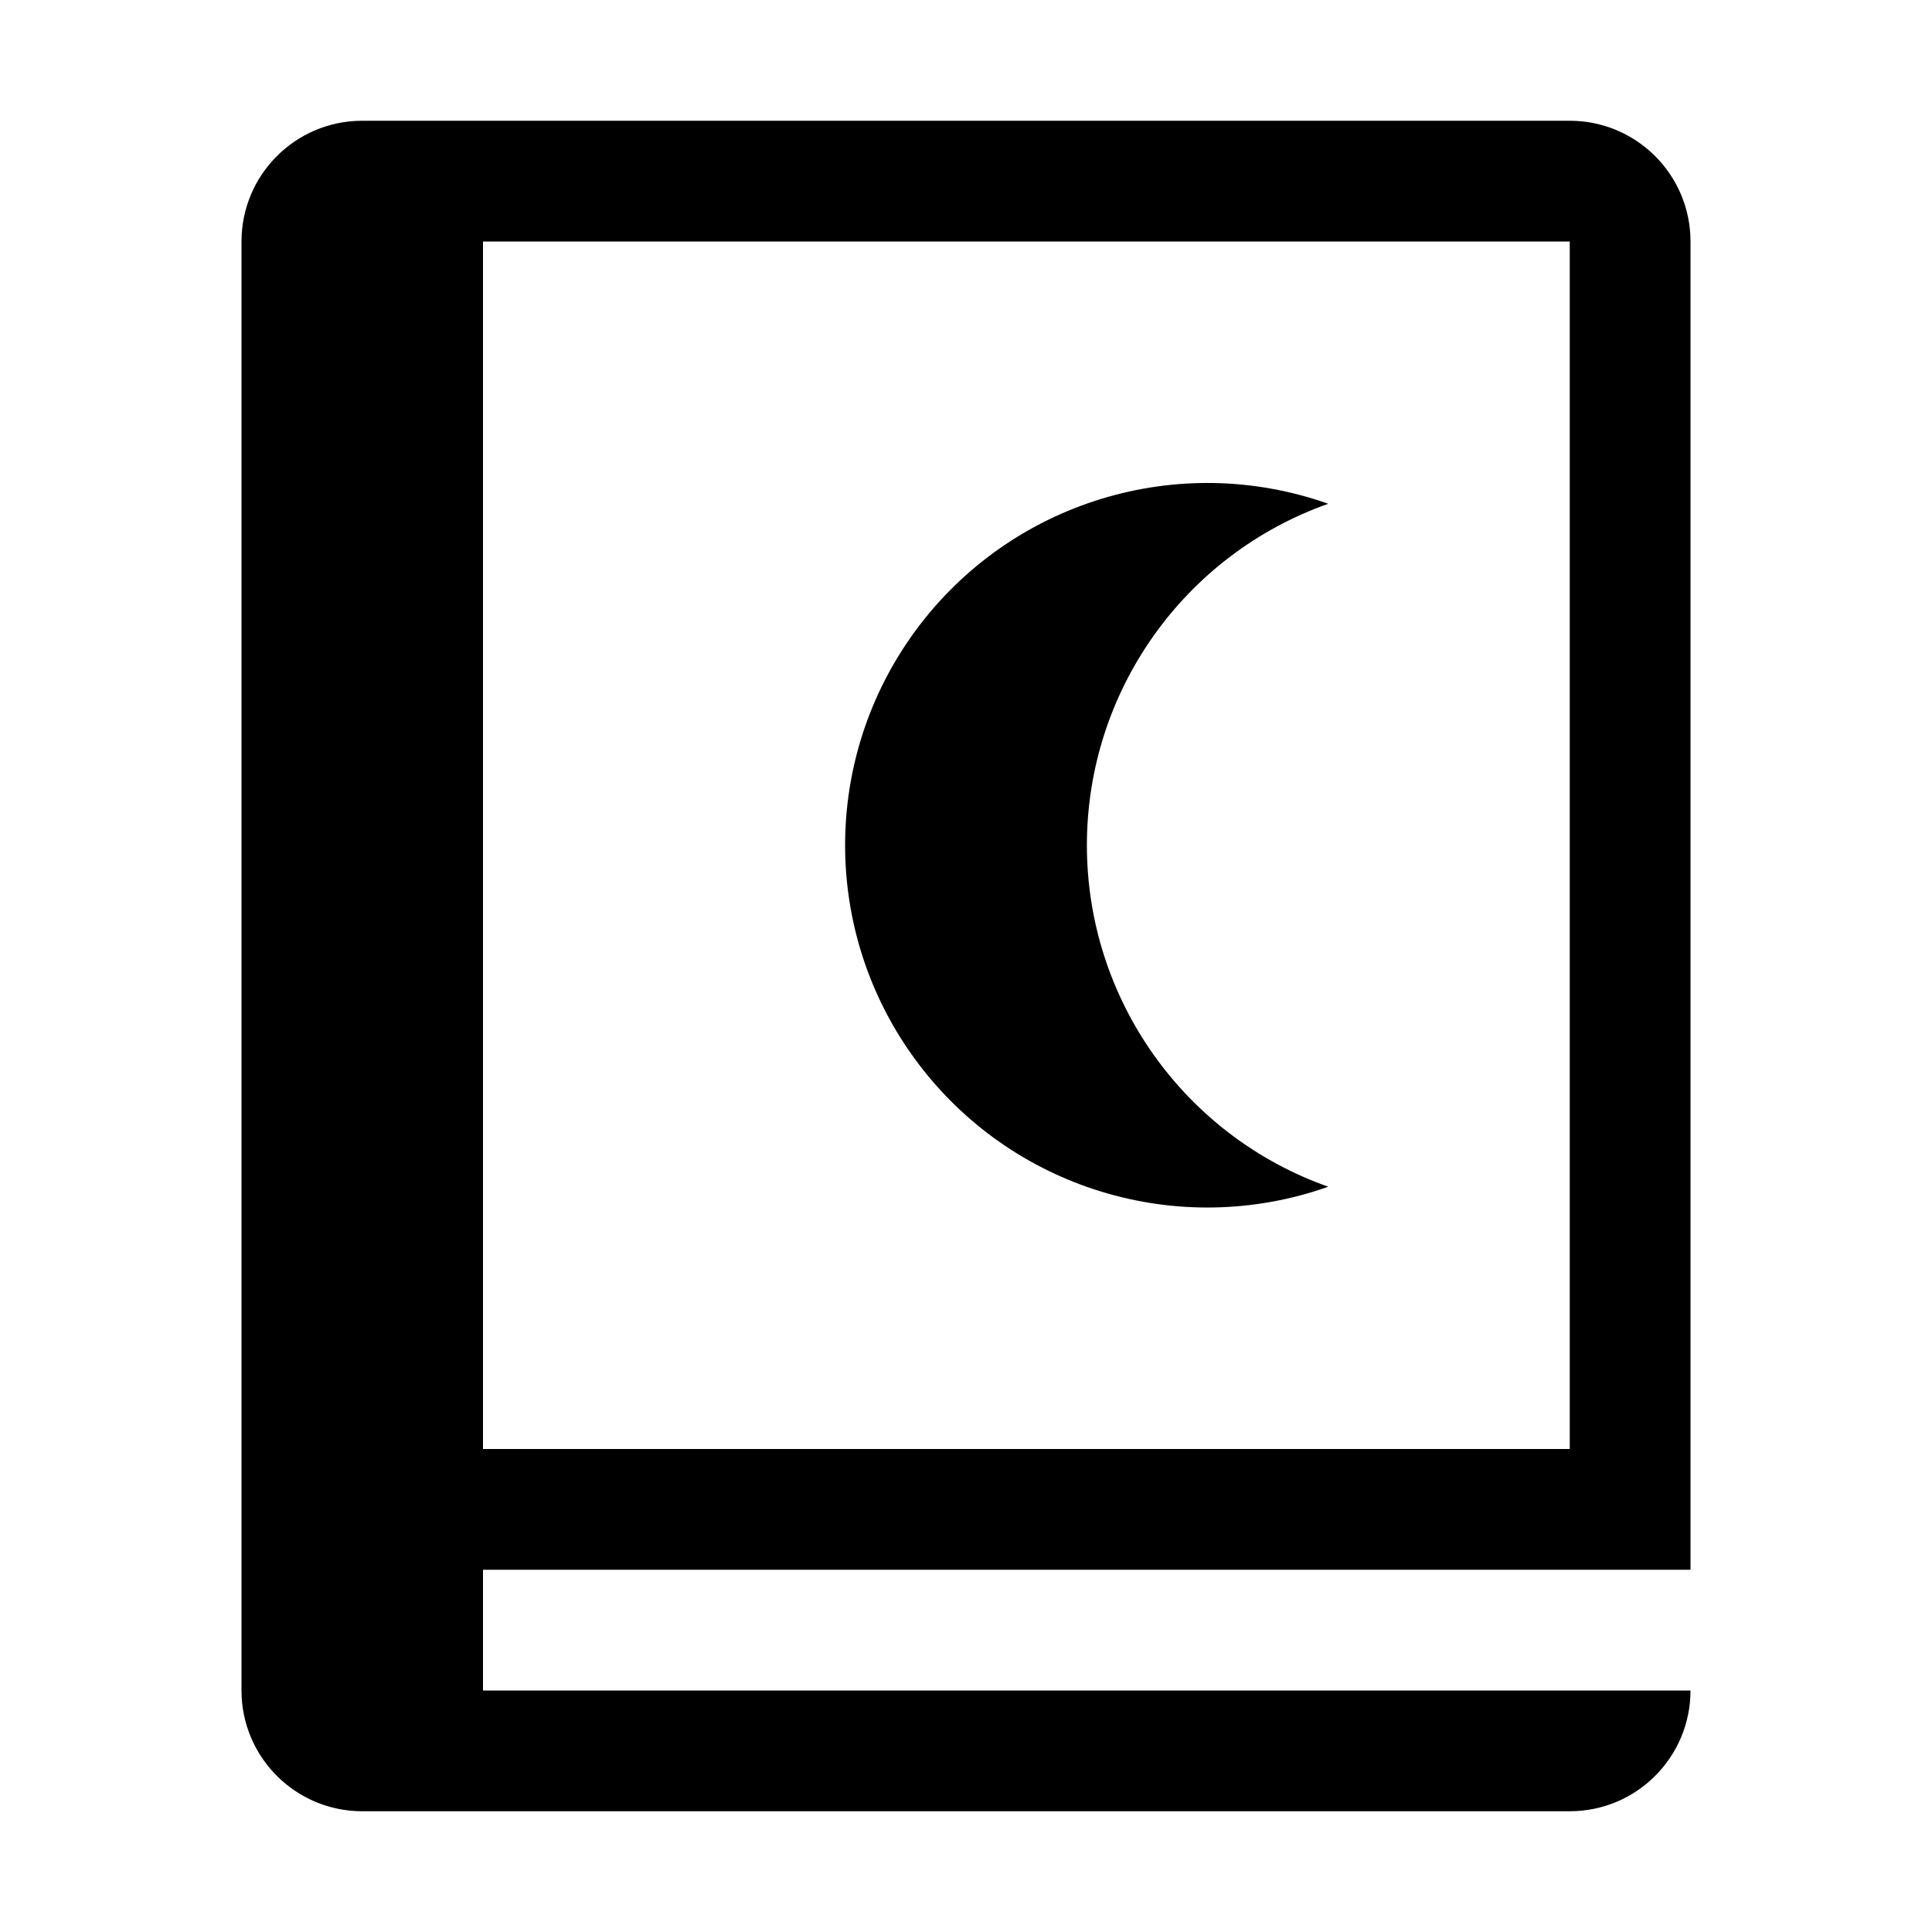
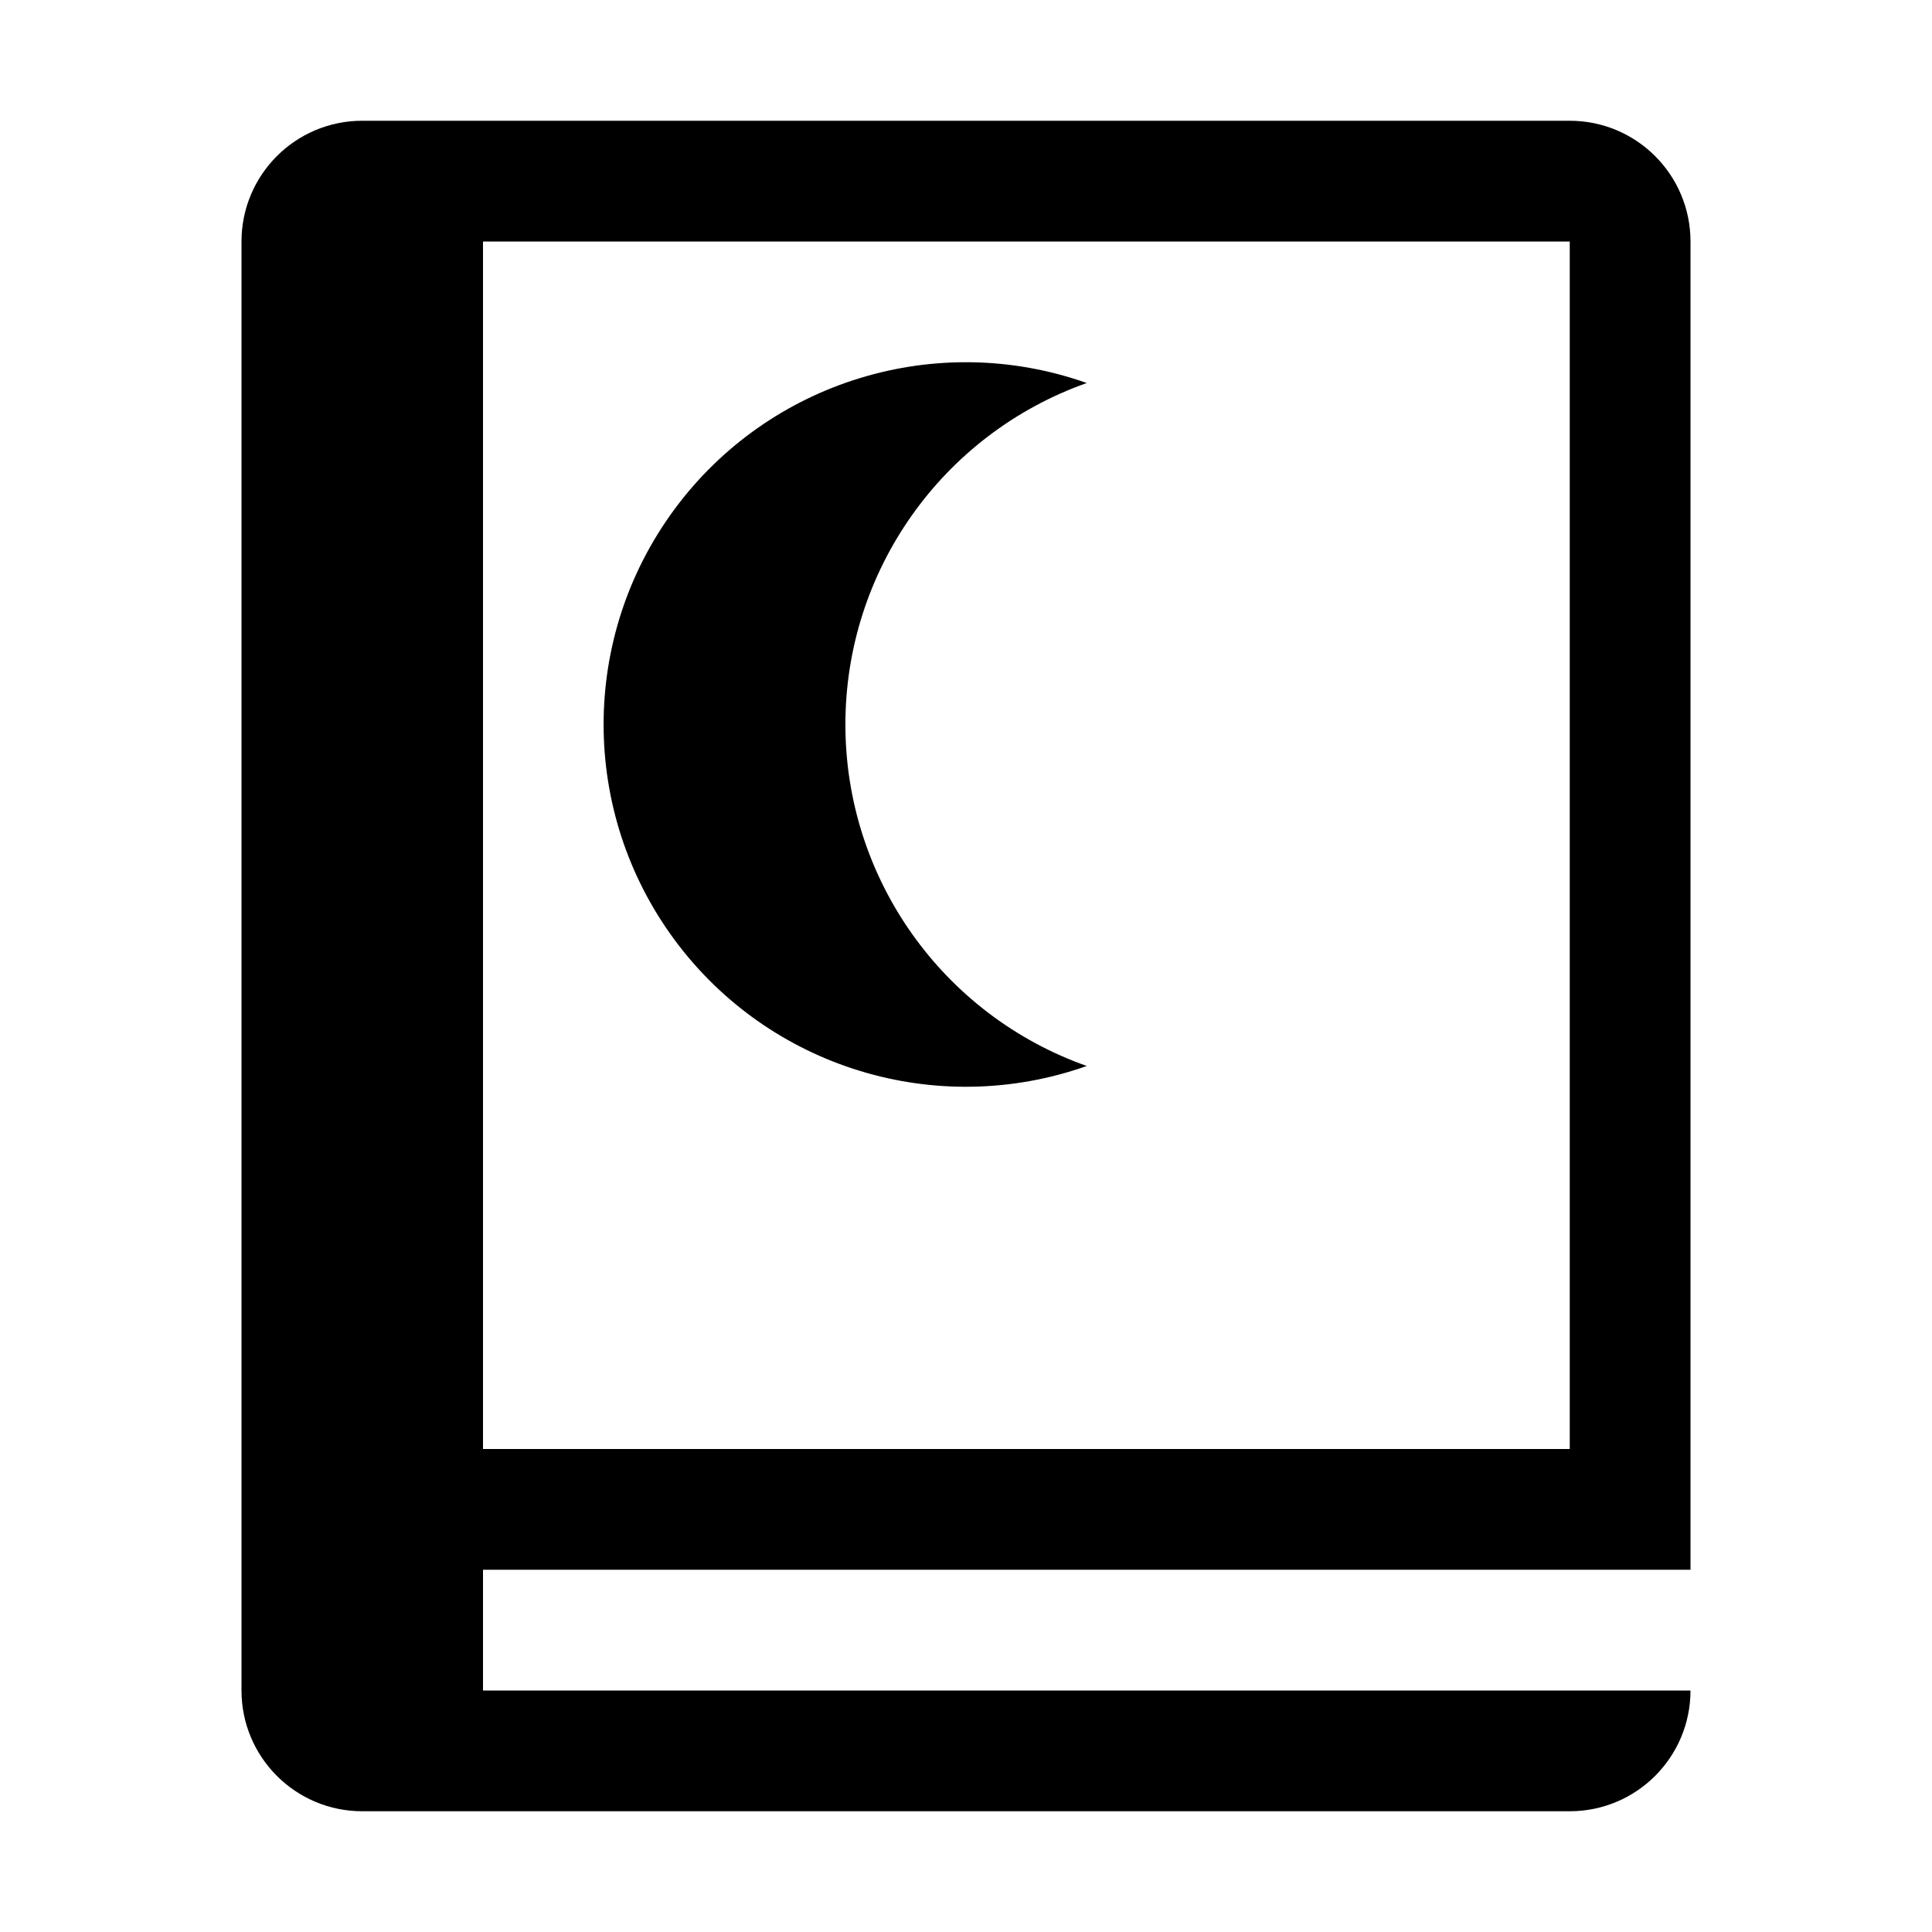
<svg xmlns="http://www.w3.org/2000/svg" viewBox="0 0 16 16">
-   <path fill="currentColor" d="M3 1H13A1 1 0 0 1 14 2V14A1 1 0 0 1 13 15H3A1 1 0 0 1 2 14V2A1 1 0 0 1 3 1ZM4 12L13 12L13 2L4 2ZM4 14L14 14L14 13L4 13ZM11 9.828A3 3 0 1 1 11 4.172A3 3 0 0 0 11 9.828Z" />
+   <path fill="currentColor" d="M3 1H13A1 1 0 0 1 14 2V14A1 1 0 0 1 13 15H3A1 1 0 0 1 2 14V2A1 1 0 0 1 3 1ZM4 12L13 12L13 2L4 2ZM4 14L14 14L14 13L4 13ZM9 8.828A3 3 0 1 1 9 3.172A3 3 0 0 0 9 8.828Z" />
</svg>
